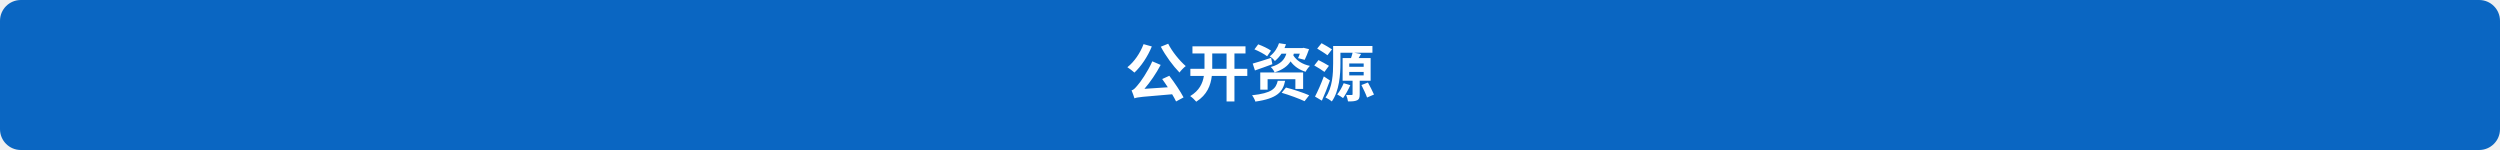
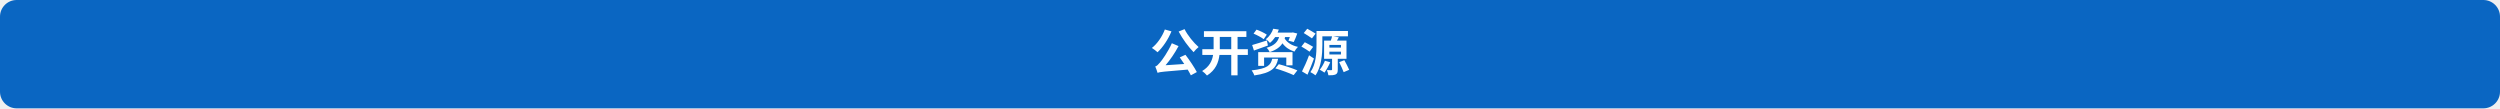
- <svg xmlns="http://www.w3.org/2000/svg" width="1200" height="72" viewBox="0 0 1200 72" role="img" aria-label="公开资源">
-   <rect x="0" y="0" width="1200" height="72" rx="10" fill="#0A66C2" />
-   <text x="600" y="46" text-anchor="middle" font-family="Microsoft YaHei, PingFang SC, Noto Sans CJK SC, Arial, sans-serif" font-size="30" font-weight="700" fill="#FFFFFF">公开资源</text>
+ <svg xmlns="http://www.w3.org/2000/svg" width="1200" height="52" viewBox="0 0 1200 52" role="img" aria-label="公开资源">
+   <rect x="0" y="0" width="1200" height="52" rx="8" fill="#0A66C2" />
+   <text x="600" y="34" text-anchor="middle" font-family="Microsoft YaHei, PingFang SC, Noto Sans CJK SC, Arial, sans-serif" font-size="24" font-weight="700" fill="#FFFFFF">公开资源</text>
</svg>
